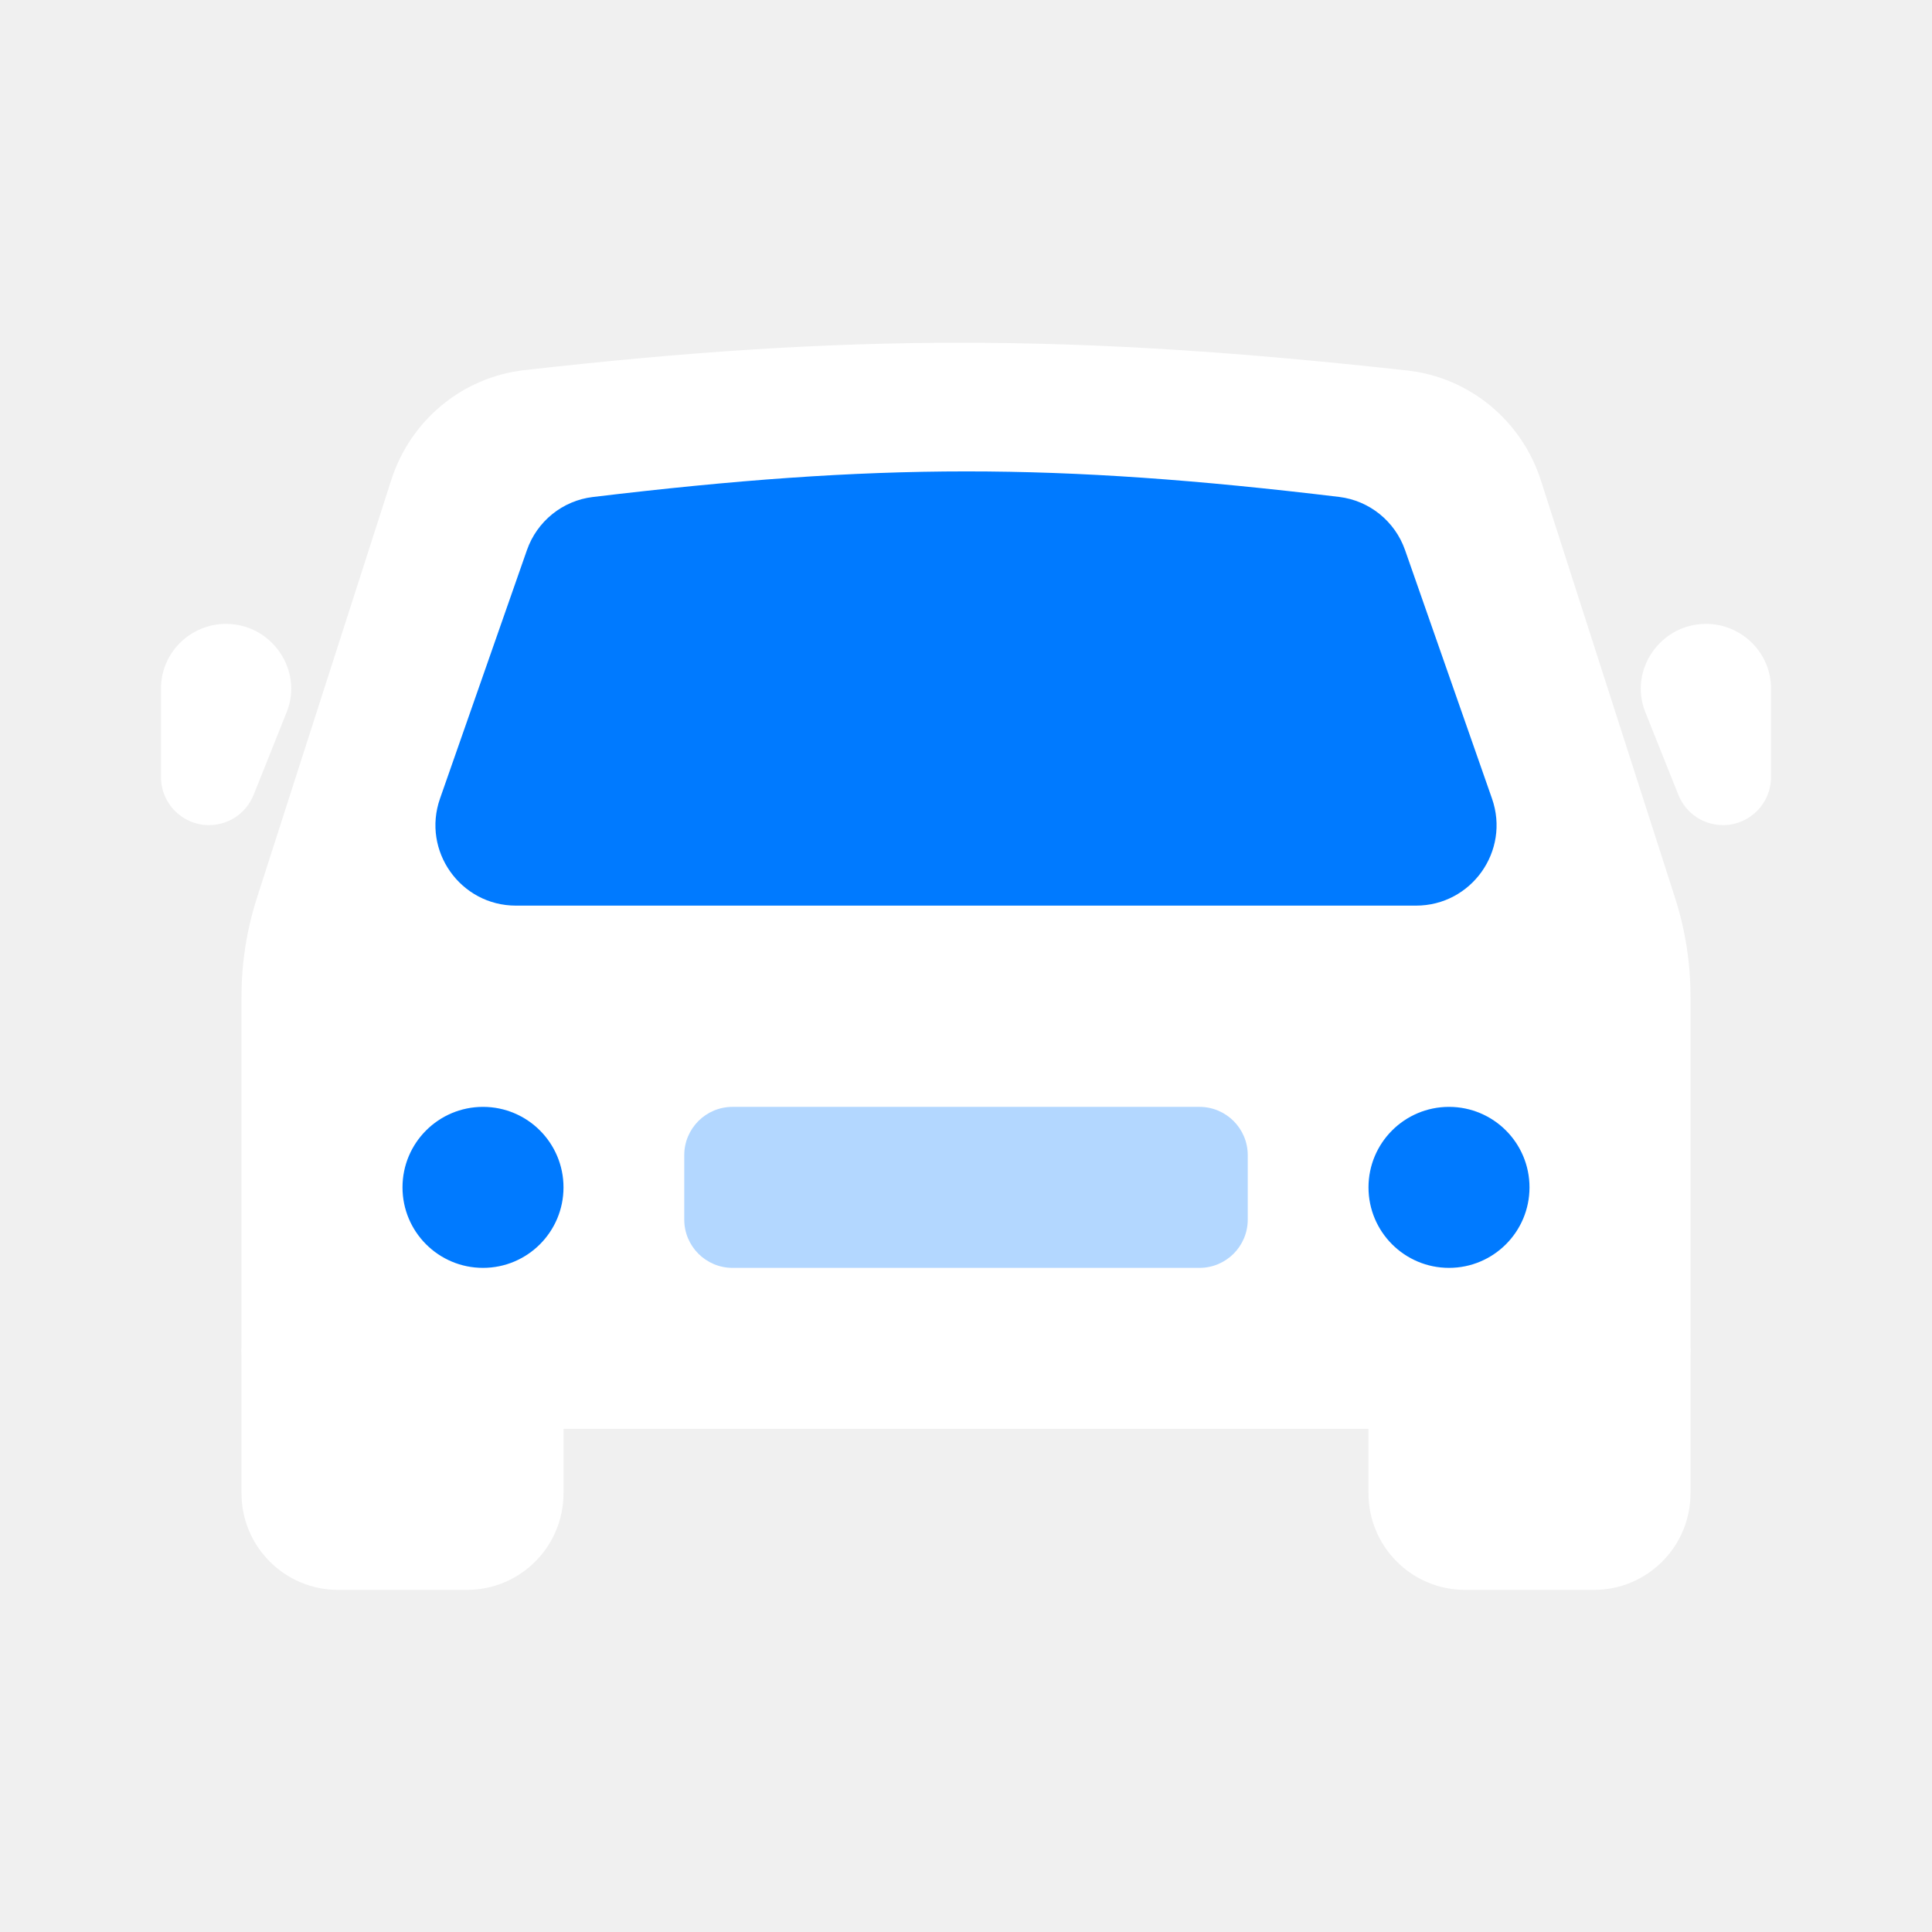
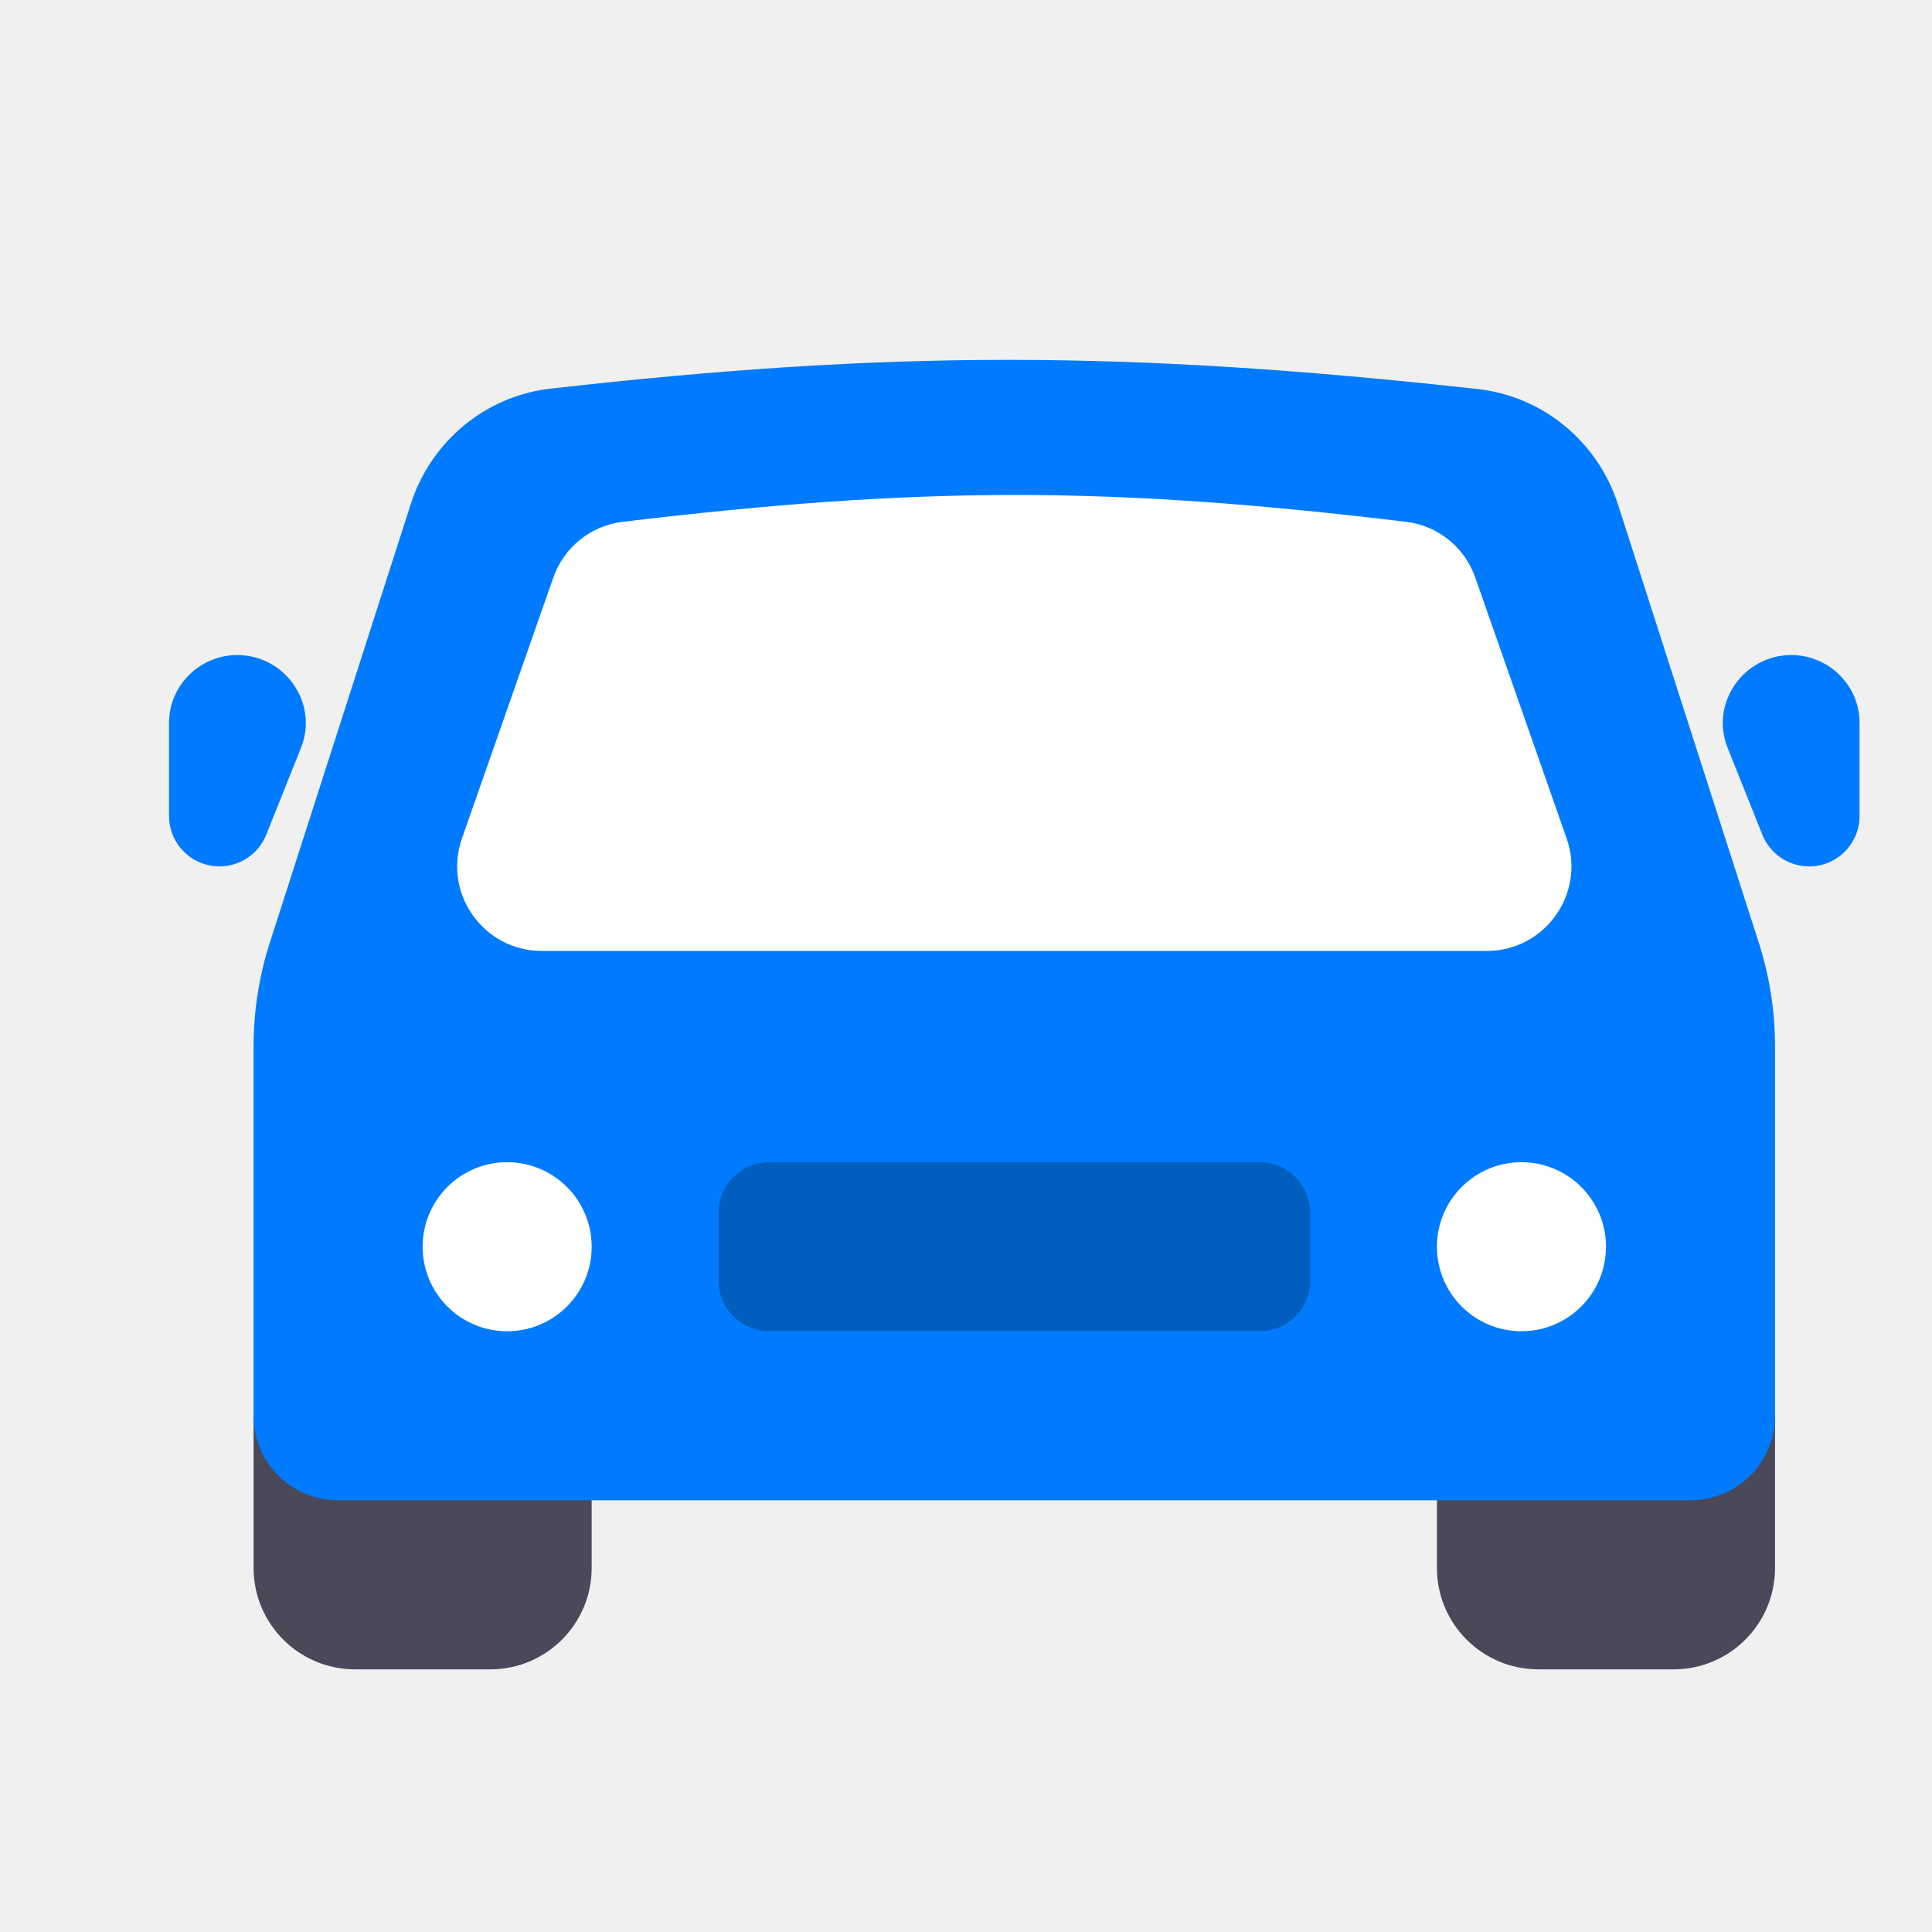
- <svg xmlns="http://www.w3.org/2000/svg" width="24" height="24" viewBox="0 0 24 24" fill="none">
-   <g id="ìì´ì½">
-     <path id="Rectangle 1664145057" d="M3 16.75H7V18.55C7 19.213 6.463 19.75 5.8 19.75H4.2C3.537 19.75 3 19.213 3 18.55V16.75Z" fill="white" />
-     <path id="Rectangle 1664145058" d="M17 16.75H21V18.55C21 19.213 20.463 19.75 19.8 19.75H18.2C17.537 19.75 17 19.213 17 18.55V16.75Z" fill="white" />
-     <path id="Union" fill-rule="evenodd" clip-rule="evenodd" d="M19.141 5.967C18.903 5.225 18.254 4.687 17.479 4.602C13.322 4.144 10.532 4.143 6.514 4.598C5.743 4.685 5.098 5.222 4.861 5.961L3.192 11.153C3.065 11.549 3 11.962 3 12.377V16.75C3 17.302 3.448 17.75 4 17.75H20C20.552 17.75 21 17.302 21 16.75V12.377C21 11.962 20.935 11.549 20.808 11.153L19.141 5.967Z" fill="white" />
-     <path id="Rectangle 1664145069" d="M6.546 6.833C6.671 6.476 6.988 6.219 7.364 6.174C10.891 5.751 13.112 5.749 16.636 6.173C17.012 6.219 17.329 6.476 17.454 6.833L18.534 9.92C18.762 10.57 18.279 11.25 17.59 11.25H6.409C5.721 11.25 5.238 10.57 5.466 9.92L6.546 6.833Z" fill="#007AFF" />
-     <path id="Rectangle 1664145071" d="M20.439 8.847C20.229 8.322 20.627 7.75 21.193 7.75C21.634 7.75 22 8.108 22 8.55V9.654C22 9.983 21.733 10.25 21.404 10.25C21.16 10.25 20.941 10.102 20.85 9.875L20.439 8.847Z" fill="white" />
-     <path id="Rectangle 1664145072" d="M3.561 8.847C3.771 8.322 3.373 7.75 2.807 7.75C2.366 7.75 2 8.108 2 8.55V9.654C2 9.983 2.267 10.25 2.596 10.25C2.84 10.25 3.059 10.102 3.15 9.875L3.561 8.847Z" fill="white" />
-     <circle id="Ellipse 2633" cx="6" cy="14.75" r="1" fill="#007AFF" />
-     <circle id="Ellipse 2634" cx="18" cy="14.75" r="1" fill="#007AFF" />
-     <g id="Rectangle 1664145062" style="mix-blend-mode:darken" opacity="0.3">
-       <rect x="8.5" y="13.75" width="7" height="2" rx="0.6" fill="#007AFF" />
-     </g>
+ <svg xmlns="http://www.w3.org/2000/svg" width="20" height="20" viewBox="0 0 20 20" fill="none">
+   <path d="M2.625 14.656H6.125V16.231C6.125 16.811 5.655 17.281 5.075 17.281H3.675C3.095 17.281 2.625 16.811 2.625 16.231V14.656Z" fill="#49495A" />
+   <path d="M14.875 14.656H18.375V16.231C18.375 16.811 17.905 17.281 17.325 17.281H15.925C15.345 17.281 14.875 16.811 14.875 16.231V14.656Z" fill="#49495A" />
+   <path fill-rule="evenodd" clip-rule="evenodd" d="M16.749 5.221C16.54 4.572 15.972 4.101 15.294 4.027C11.656 3.626 9.215 3.625 5.7 4.023C5.025 4.099 4.461 4.57 4.253 5.216L2.793 9.759C2.682 10.105 2.625 10.466 2.625 10.83V14.656C2.625 15.14 3.017 15.531 3.5 15.531H17.5C17.983 15.531 18.375 15.14 18.375 14.656V10.83C18.375 10.466 18.318 10.105 18.207 9.759L16.749 5.221Z" fill="#007AFF" />
+   <path d="M5.728 5.979C5.837 5.666 6.115 5.442 6.444 5.402C9.53 5.033 11.473 5.03 14.557 5.402C14.885 5.441 15.163 5.666 15.272 5.979L16.218 8.68C16.417 9.249 15.994 9.844 15.392 9.844H5.608C5.006 9.844 4.583 9.249 4.782 8.68L5.728 5.979Z" fill="white" />
+   <path d="M17.884 7.741C17.7 7.281 18.048 6.781 18.544 6.781C18.93 6.781 19.25 7.095 19.25 7.481V8.447C19.25 8.735 19.016 8.969 18.728 8.969C18.515 8.969 18.323 8.839 18.244 8.641L17.884 7.741Z" fill="#007AFF" />
+   <path d="M3.116 7.741C3.3 7.281 2.952 6.781 2.456 6.781C2.07 6.781 1.75 7.095 1.75 7.481V8.447C1.75 8.735 1.984 8.969 2.272 8.969C2.485 8.969 2.677 8.839 2.756 8.641L3.116 7.741Z" fill="#007AFF" />
+   <circle cx="5.25" cy="12.906" r="0.875" fill="white" />
+   <circle cx="15.75" cy="12.906" r="0.875" fill="white" />
+   <g style="mix-blend-mode:darken" opacity="0.3">
+     <rect x="7.438" y="12.031" width="6.125" height="1.75" rx="0.525" fill="#1C1C22" />
  </g>
</svg>
